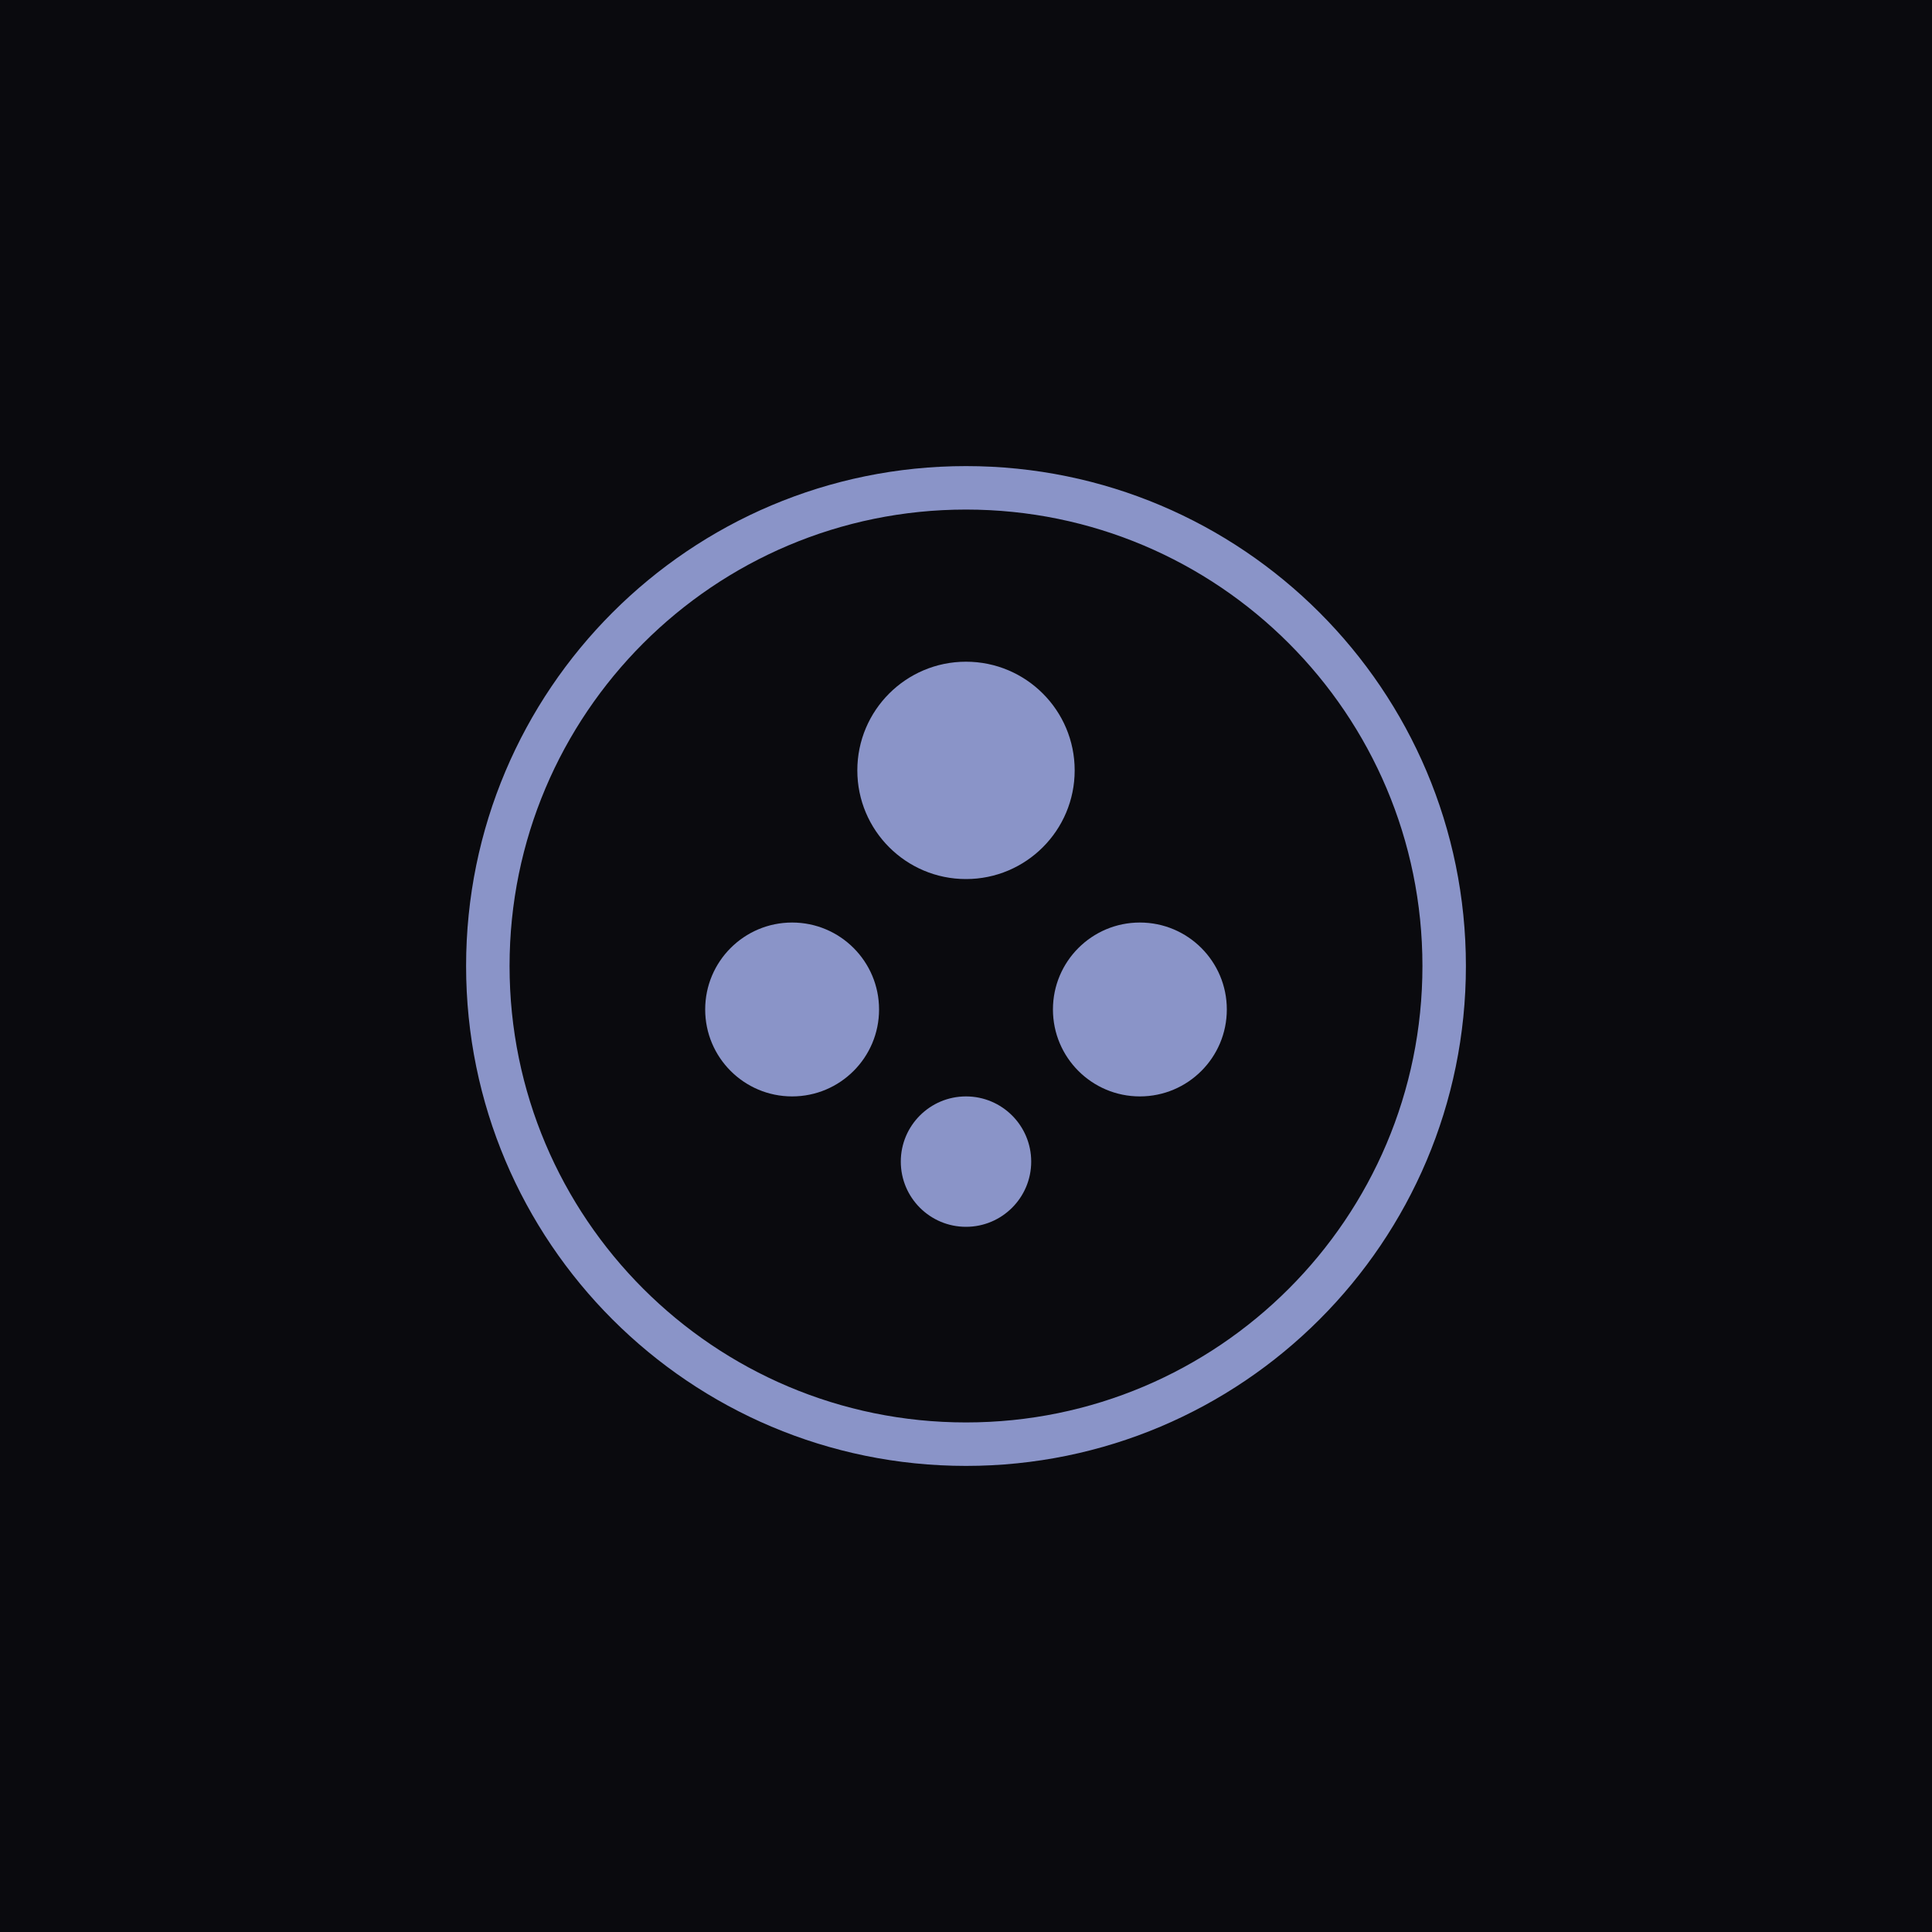
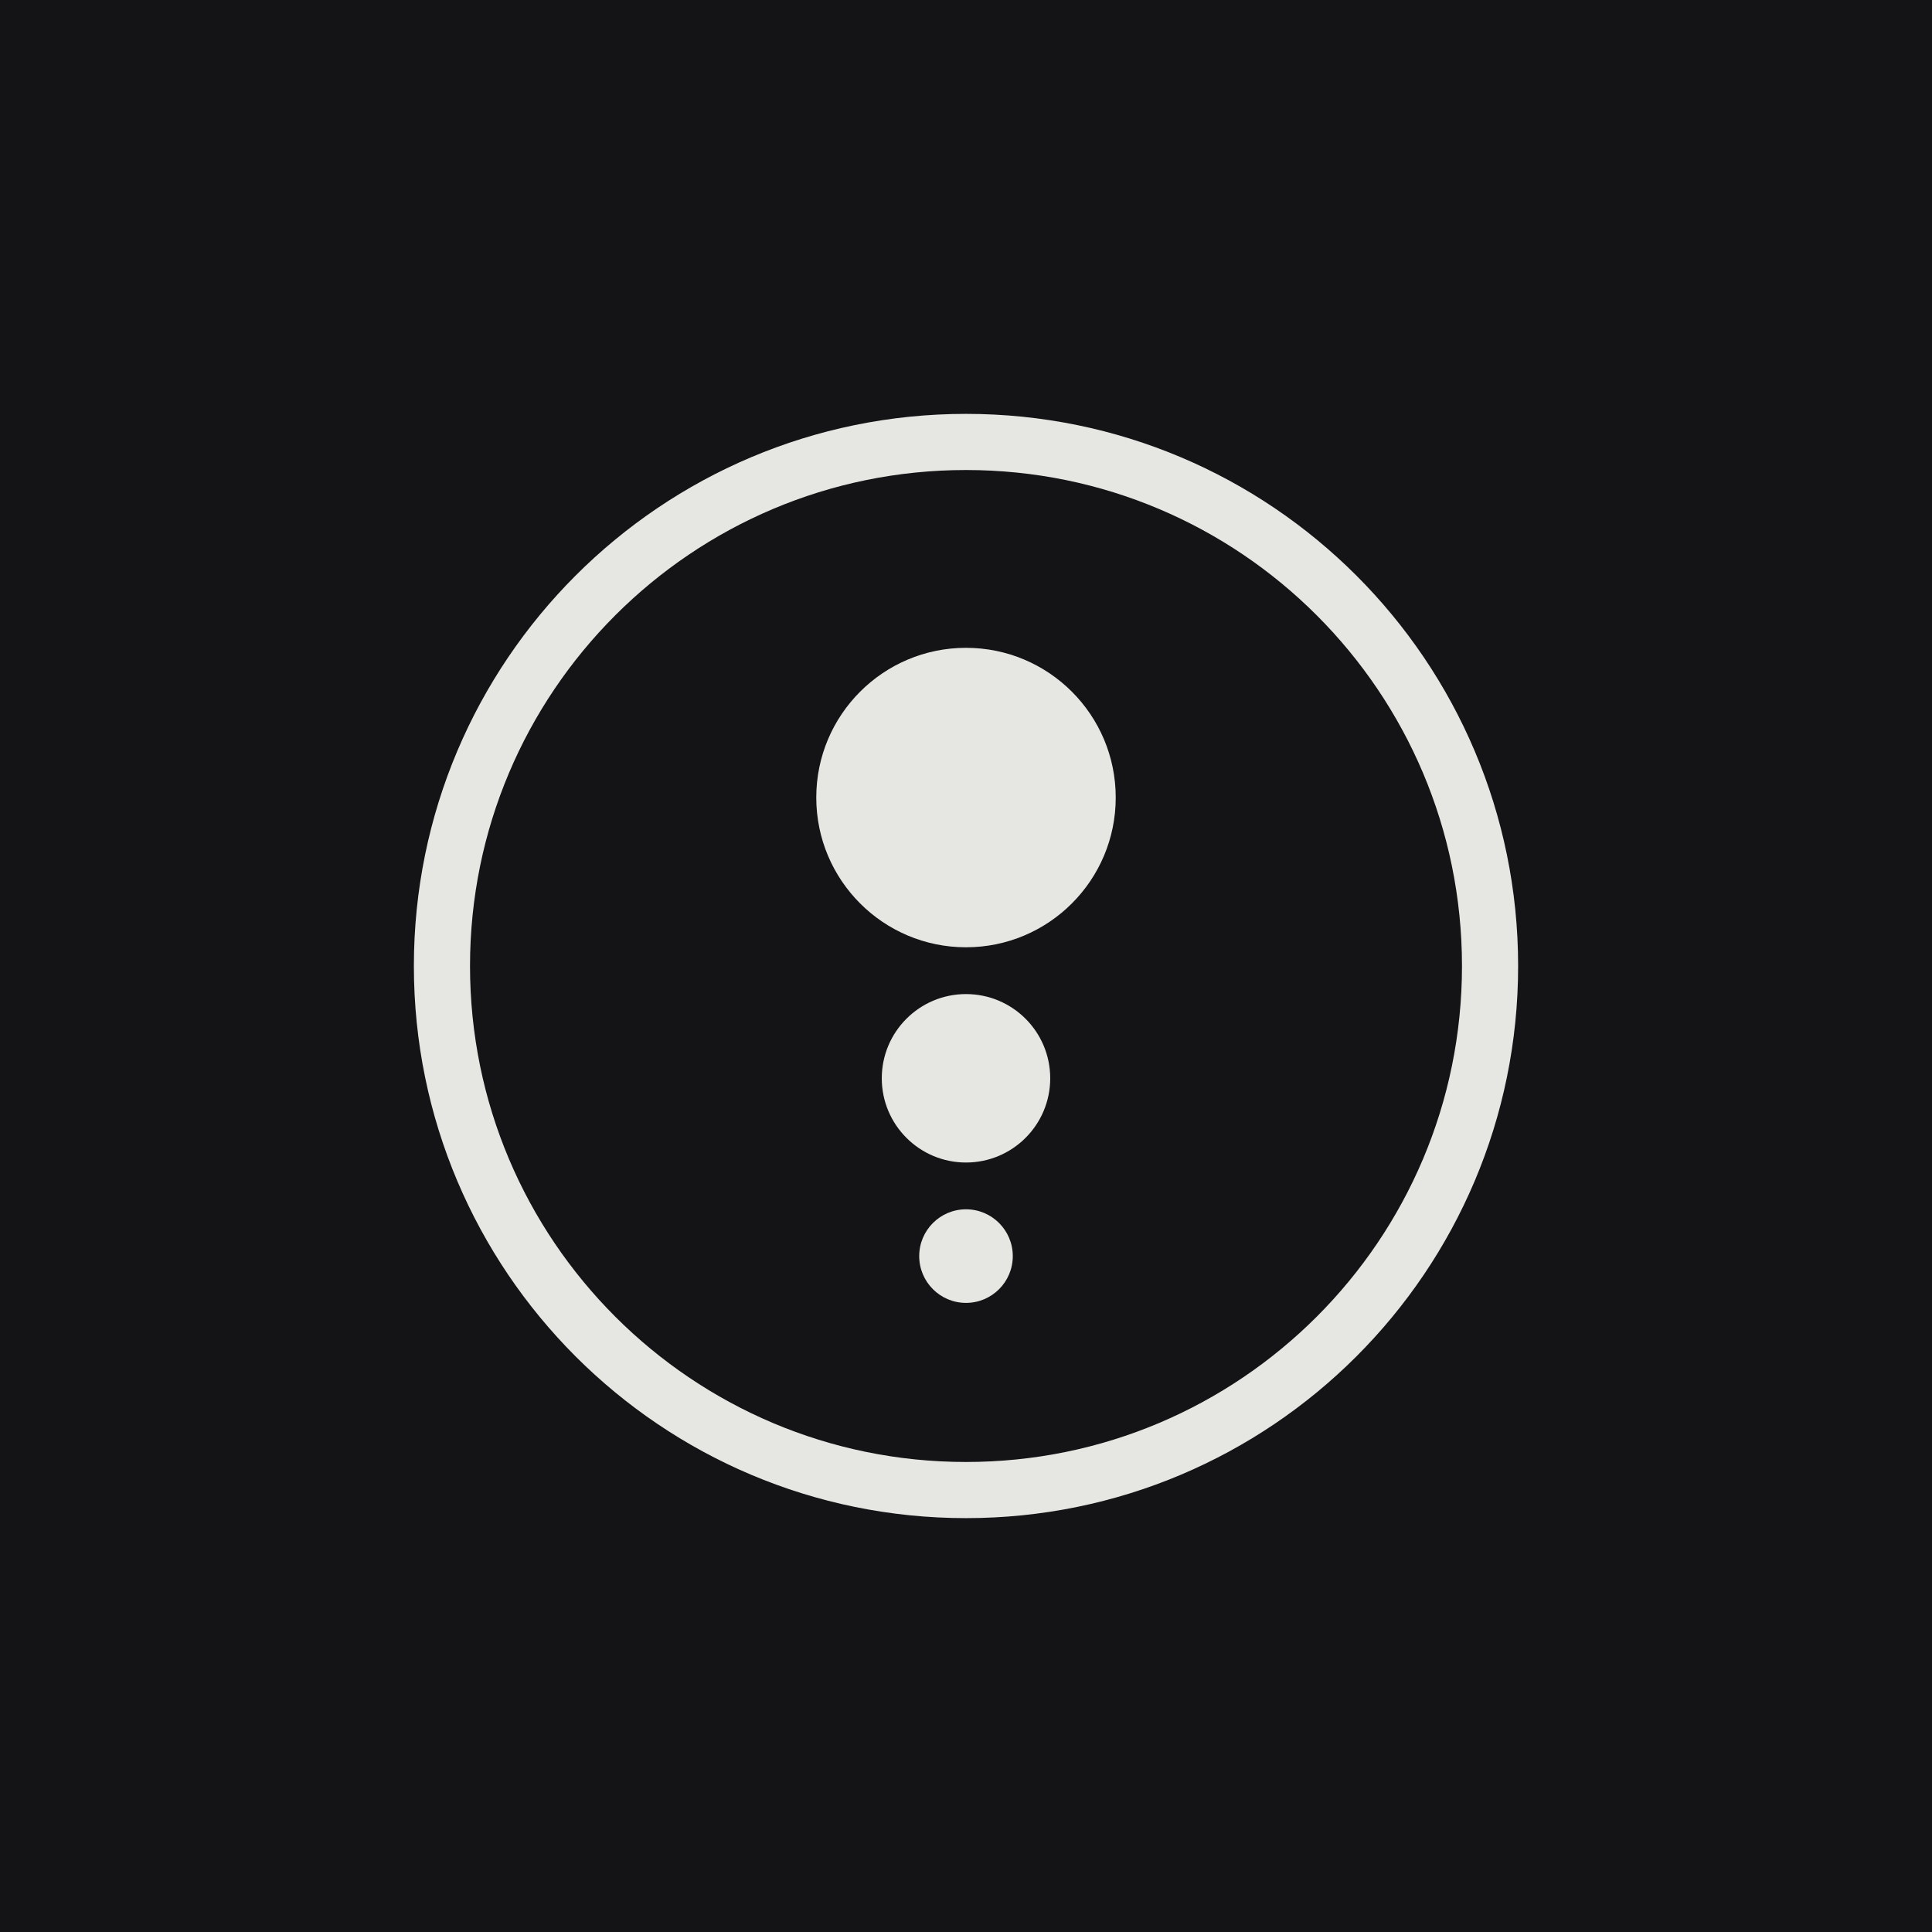
- <svg xmlns="http://www.w3.org/2000/svg" width="1024" height="1024" viewBox="0 0 80 80" fill="none">
-   <rect width="80" height="80" fill="#0a0a0e" />
-   <g transform="translate(40 40) scale(0.9) translate(-40 -40)">
-     <rect width="80" height="80" rx="14" fill="#0a0a0e" />
-     <circle cx="40" cy="40" r="22" stroke="#8a94c8" stroke-width="2" fill="none" />
-     <circle cx="40" cy="31" r="5" fill="#8a94c8" />
-     <circle cx="32" cy="42" r="4" fill="#8a94c8" />
-     <circle cx="48" cy="42" r="4" fill="#8a94c8" />
-     <circle cx="40" cy="49" r="3" fill="#8a94c8" />
+ <svg xmlns="http://www.w3.org/2000/svg" width="1024" height="1024" viewBox="0 0 1024 1024" fill="none">
+   <rect width="1024" height="1024" fill="#141416" />
+   <g transform="translate(194.56 194.56) scale(9.92)">
+     <circle cx="32" cy="32" r="28" stroke="#e6e6e3" stroke-width="3" fill="none" />
+     <circle cx="32" cy="23" r="8" fill="#e6e6e3" />
+     <circle cx="32" cy="38" r="4.5" fill="#e6e6e3" />
+     <circle cx="32" cy="47.5" r="2.5" fill="#e6e6e3" />
  </g>
</svg>
